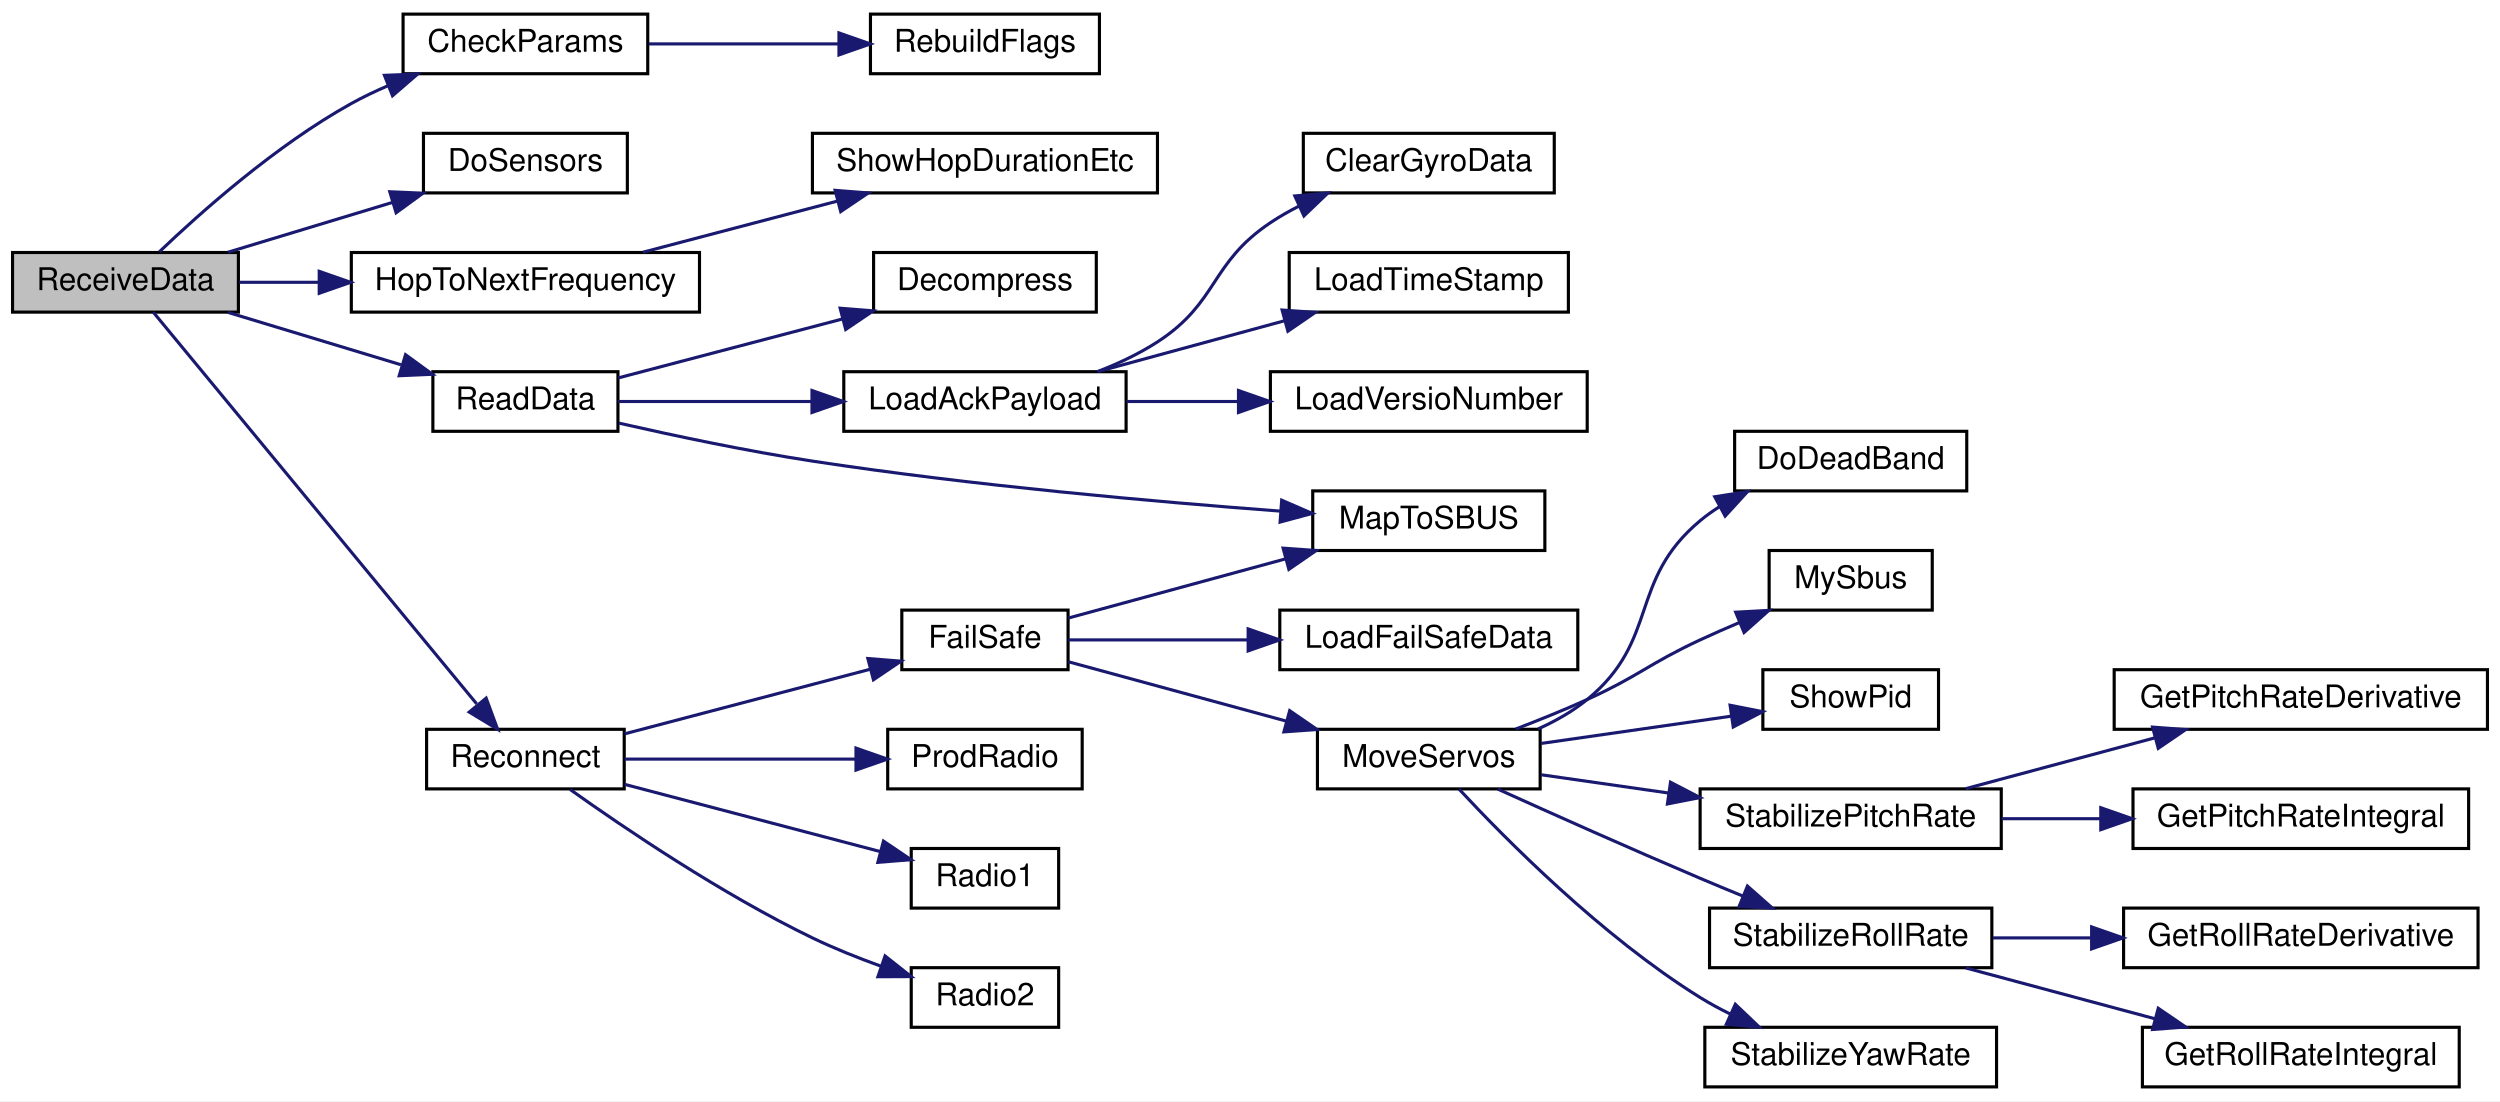
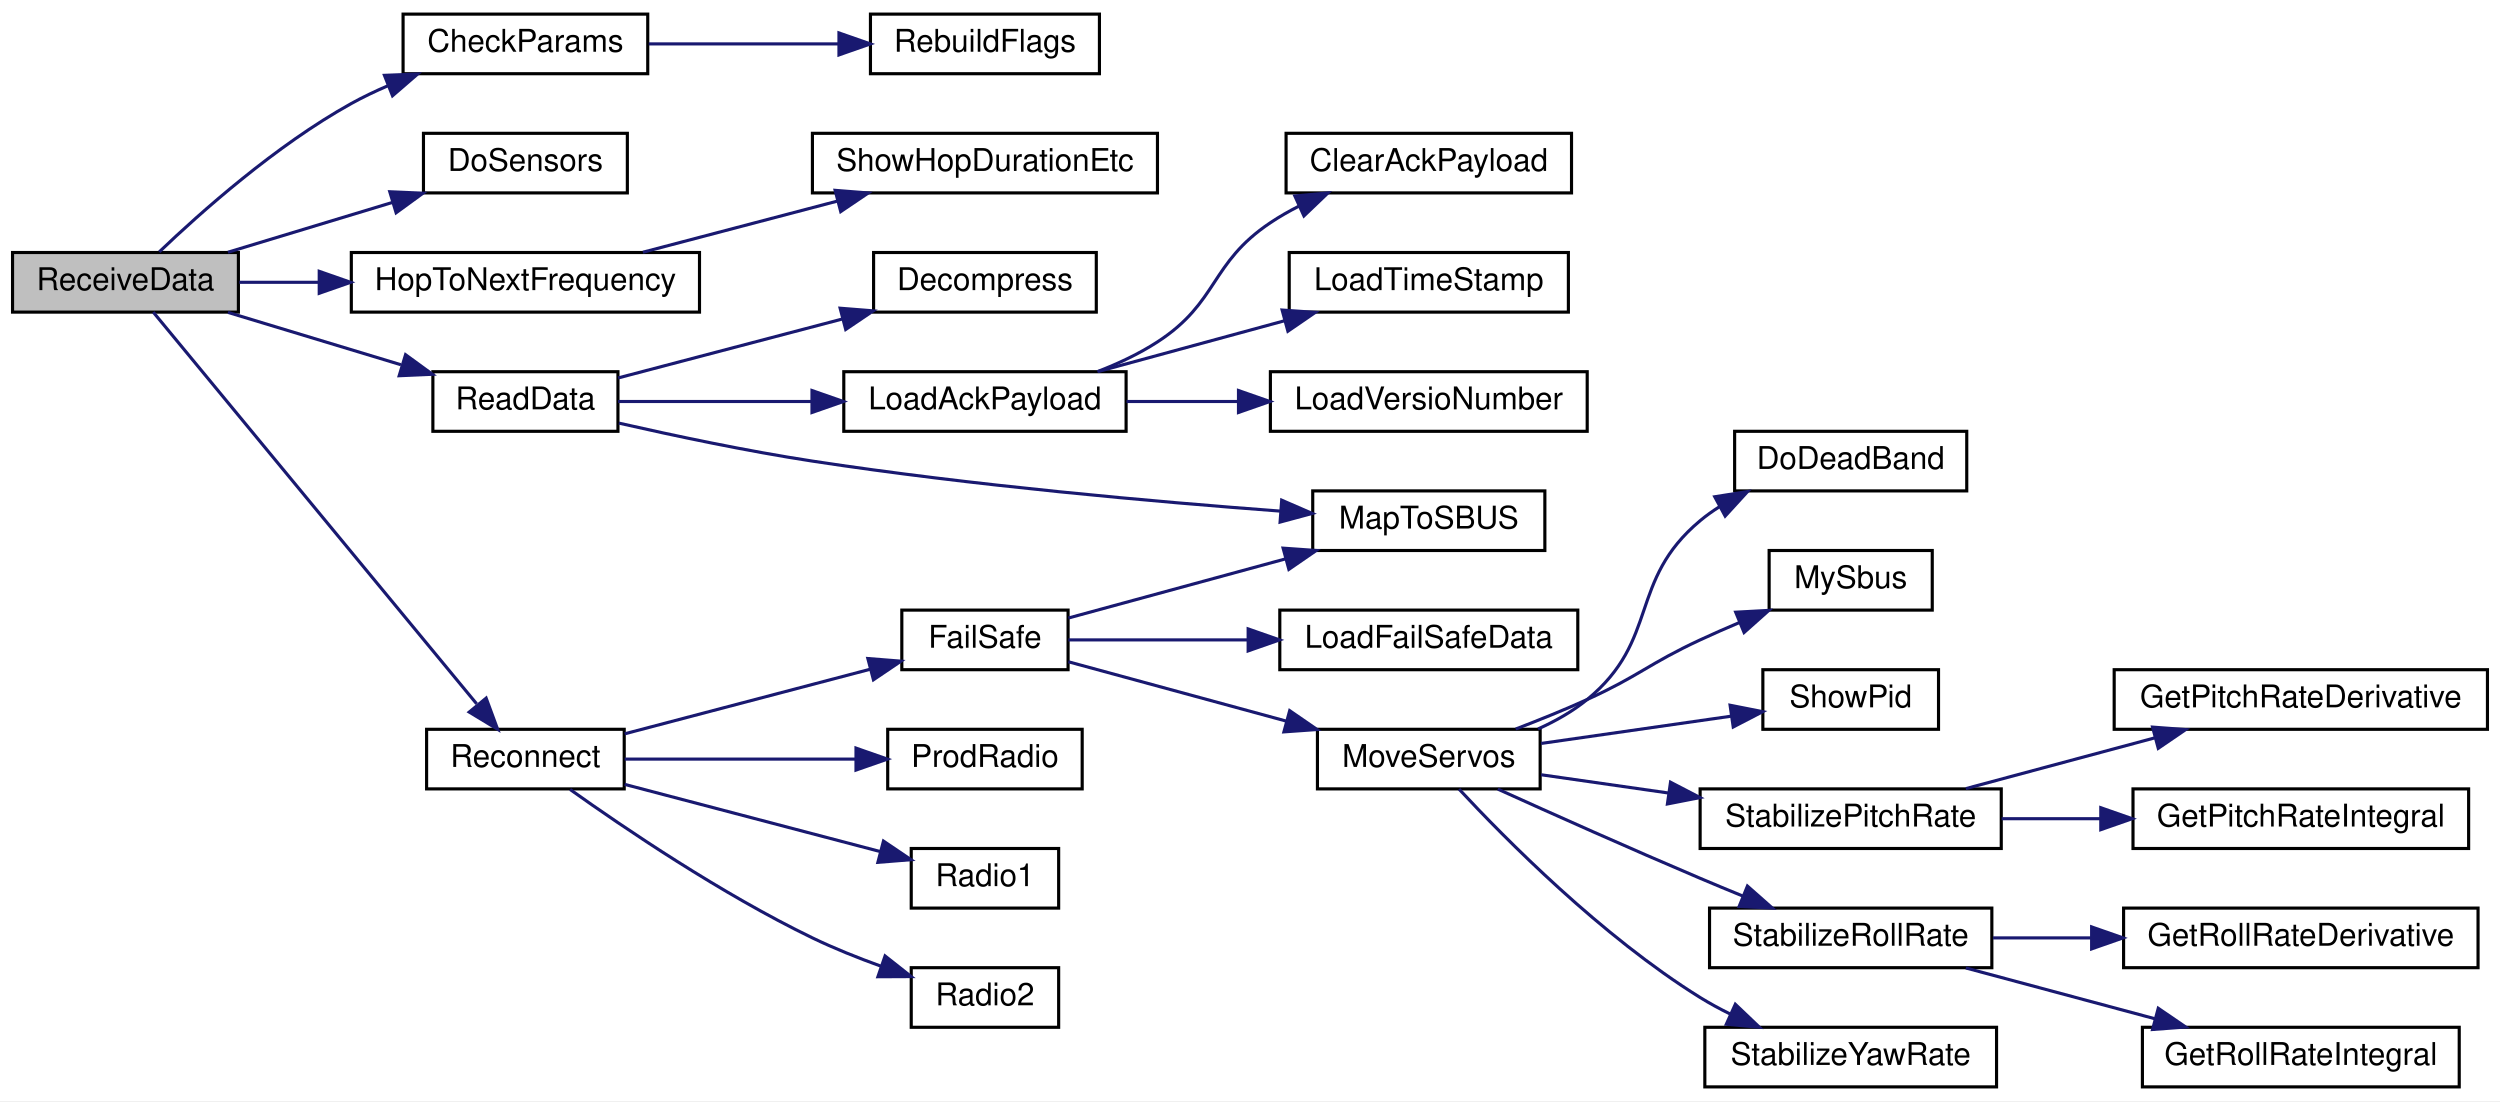
<svg xmlns="http://www.w3.org/2000/svg" xmlns:xlink="http://www.w3.org/1999/xlink" width="797pt" height="351pt" viewBox="0.00 0.00 797.00 351.00">
  <g id="graph0" class="graph" transform="scale(1 1) rotate(0) translate(4 347)">
    <polygon fill="white" stroke="transparent" points="-4,4 -4,-347 793,-347 793,4 -4,4" />
    <g id="node1" class="node">
      <g id="a_node1">
        <a xlink:title=" ">
          <polygon fill="#bfbfbf" stroke="black" points="0,-247.5 0,-266.5 72,-266.5 72,-247.5 0,-247.5" />
          <text text-anchor="middle" x="36" y="-254.5" font-family="Helvetica,sans-Serif" font-size="10.00">ReceiveData</text>
        </a>
      </g>
    </g>
    <g id="node2" class="node">
      <g id="a_node2">
        <a xlink:href="_receiver_code_2src_2main_8cpp.html#a59968cdbd7e86fa4bcb9baeb06c671d1" target="_top" xlink:title=" ">
          <polygon fill="white" stroke="black" points="124.5,-323.5 124.5,-342.5 202.5,-342.5 202.5,-323.5 124.5,-323.5" />
          <text text-anchor="middle" x="163.5" y="-330.5" font-family="Helvetica,sans-Serif" font-size="10.00">CheckParams</text>
        </a>
      </g>
    </g>
    <g id="edge1" class="edge">
      <path fill="none" stroke="midnightblue" d="M46.78,-266.7C59.79,-279.13 83.94,-300.67 108,-314 111.7,-316.05 115.66,-317.94 119.69,-319.67" />
      <polygon fill="midnightblue" stroke="midnightblue" points="118.56,-322.98 129.15,-323.4 121.13,-316.47 118.56,-322.98" />
    </g>
    <g id="node4" class="node">
      <g id="a_node4">
        <a xlink:href="_receiver_code_2src_2main_8cpp.html#a6fa3cec5deb1ccf813e013189b16e22f" target="_top" xlink:title=" ">
          <polygon fill="white" stroke="black" points="131,-285.5 131,-304.5 196,-304.5 196,-285.5 131,-285.5" />
          <text text-anchor="middle" x="163.5" y="-292.5" font-family="Helvetica,sans-Serif" font-size="10.00">DoSensors</text>
        </a>
      </g>
    </g>
    <g id="edge3" class="edge">
      <path fill="none" stroke="midnightblue" d="M68.67,-266.59C84.57,-271.4 104.04,-277.3 121.11,-282.47" />
      <polygon fill="midnightblue" stroke="midnightblue" points="120.26,-285.87 130.84,-285.41 122.28,-279.17 120.26,-285.87" />
    </g>
    <g id="node5" class="node">
      <g id="a_node5">
        <a xlink:href="radio_8h.html#a543565e0a38802d94e0961c9a52234d5" target="_top" xlink:title=" ">
          <polygon fill="white" stroke="black" points="108,-247.5 108,-266.5 219,-266.5 219,-247.5 108,-247.5" />
          <text text-anchor="middle" x="163.5" y="-254.5" font-family="Helvetica,sans-Serif" font-size="10.00">HopToNextFrequency</text>
        </a>
      </g>
    </g>
    <g id="edge4" class="edge">
      <path fill="none" stroke="midnightblue" d="M72.29,-257C80.21,-257 88.86,-257 97.56,-257" />
      <polygon fill="midnightblue" stroke="midnightblue" points="97.77,-260.5 107.77,-257 97.77,-253.5 97.77,-260.5" />
    </g>
    <g id="node7" class="node">
      <g id="a_node7">
        <a xlink:href="_receiver_code_2src_2main_8cpp.html#a07ca94db0e305e9c01ec51e417576308" target="_top" xlink:title=" ">
          <polygon fill="white" stroke="black" points="134,-209.5 134,-228.5 193,-228.5 193,-209.5 134,-209.5" />
          <text text-anchor="middle" x="163.5" y="-216.5" font-family="Helvetica,sans-Serif" font-size="10.00">ReadData</text>
        </a>
      </g>
    </g>
    <g id="edge6" class="edge">
      <path fill="none" stroke="midnightblue" d="M68.67,-247.41C85.42,-242.34 106.13,-236.07 123.83,-230.71" />
      <polygon fill="midnightblue" stroke="midnightblue" points="125.29,-233.92 133.85,-227.68 123.26,-227.22 125.29,-233.92" />
    </g>
    <g id="node14" class="node">
      <g id="a_node14">
        <a xlink:href="radio_8h.html#a692b8b0727e0db358f99c7bf4e8235c0" target="_top" xlink:title=" ">
          <polygon fill="white" stroke="black" points="132,-95.5 132,-114.5 195,-114.5 195,-95.5 132,-95.5" />
          <text text-anchor="middle" x="163.5" y="-102.5" font-family="Helvetica,sans-Serif" font-size="10.00">Reconnect</text>
        </a>
      </g>
    </g>
    <g id="edge13" class="edge">
      <path fill="none" stroke="midnightblue" d="M44.85,-247.49C65.45,-222.54 121.3,-154.89 147.96,-122.61" />
      <polygon fill="midnightblue" stroke="midnightblue" points="150.98,-124.44 154.65,-114.5 145.59,-119.99 150.98,-124.44" />
    </g>
    <g id="node3" class="node">
      <g id="a_node3">
        <a xlink:href="_receiver_code_2src_2main_8cpp.html#ad86a39e4cba19592c760833870f6f69c" target="_top" xlink:title=" ">
          <polygon fill="white" stroke="black" points="273.5,-323.5 273.5,-342.5 346.5,-342.5 346.5,-323.5 273.5,-323.5" />
          <text text-anchor="middle" x="310" y="-330.5" font-family="Helvetica,sans-Serif" font-size="10.00">RebuildFlags</text>
        </a>
      </g>
    </g>
    <g id="edge2" class="edge">
      <path fill="none" stroke="midnightblue" d="M202.84,-333C221.41,-333 243.85,-333 263.3,-333" />
      <polygon fill="midnightblue" stroke="midnightblue" points="263.46,-336.5 273.46,-333 263.46,-329.5 263.46,-336.5" />
    </g>
    <g id="node6" class="node">
      <g id="a_node6">
        <a xlink:href="_receiver_code_2src_2main_8cpp.html#ad019dd60c9cdb9a3d6d0544ce019f1b2" target="_top" xlink:title=" ">
          <polygon fill="white" stroke="black" points="255,-285.5 255,-304.5 365,-304.5 365,-285.5 255,-285.5" />
          <text text-anchor="middle" x="310" y="-292.5" font-family="Helvetica,sans-Serif" font-size="10.00">ShowHopDurationEtc</text>
        </a>
      </g>
    </g>
    <g id="edge5" class="edge">
      <path fill="none" stroke="midnightblue" d="M200.96,-266.59C219.77,-271.54 242.91,-277.62 262.95,-282.89" />
      <polygon fill="midnightblue" stroke="midnightblue" points="262.24,-286.32 272.8,-285.48 264.02,-279.55 262.24,-286.32" />
    </g>
    <g id="node8" class="node">
      <g id="a_node8">
        <a xlink:href="radio_8h.html#a8e1f4879c351e462d6bca620ae4279e2" target="_top" xlink:title=" ">
          <polygon fill="white" stroke="black" points="274.5,-247.5 274.5,-266.5 345.5,-266.5 345.5,-247.5 274.5,-247.5" />
          <text text-anchor="middle" x="310" y="-254.5" font-family="Helvetica,sans-Serif" font-size="10.00">Decompress</text>
        </a>
      </g>
    </g>
    <g id="edge7" class="edge">
      <path fill="none" stroke="midnightblue" d="M193.05,-226.51C213.49,-231.88 241.4,-239.22 264.72,-245.35" />
      <polygon fill="midnightblue" stroke="midnightblue" points="263.83,-248.74 274.39,-247.9 265.61,-241.97 263.83,-248.74" />
    </g>
    <g id="node9" class="node">
      <g id="a_node9">
        <a xlink:href="radio_8h.html#a664f409561bfcf119e0379dd991217e5" target="_top" xlink:title=" ">
          <polygon fill="white" stroke="black" points="265,-209.5 265,-228.5 355,-228.5 355,-209.5 265,-209.5" />
          <text text-anchor="middle" x="310" y="-216.5" font-family="Helvetica,sans-Serif" font-size="10.00">LoadAckPayload</text>
        </a>
      </g>
    </g>
    <g id="edge8" class="edge">
      <path fill="none" stroke="midnightblue" d="M193.05,-219C210.65,-219 233.79,-219 254.77,-219" />
      <polygon fill="midnightblue" stroke="midnightblue" points="254.86,-222.5 264.86,-219 254.86,-215.5 254.86,-222.5" />
    </g>
    <g id="node13" class="node">
      <g id="a_node13">
        <a xlink:href="_receiver_code_2src_2main_8cpp.html#a6a495c5560f12cc3fd3df9454927d681" target="_top" xlink:title=" ">
          <polygon fill="white" stroke="black" points="414.5,-171.5 414.5,-190.5 488.5,-190.5 488.5,-171.5 414.5,-171.5" />
          <text text-anchor="middle" x="451.5" y="-178.5" font-family="Helvetica,sans-Serif" font-size="10.00">MapToSBUS</text>
        </a>
      </g>
    </g>
    <g id="edge12" class="edge">
      <path fill="none" stroke="midnightblue" d="M193.29,-212.11C211,-208.08 234.21,-203.18 255,-200 305.75,-192.23 364.42,-187.03 404.14,-184.06" />
      <polygon fill="midnightblue" stroke="midnightblue" points="404.6,-187.54 414.32,-183.32 404.09,-180.56 404.6,-187.54" />
    </g>
    <g id="node10" class="node">
      <g id="a_node10">
-         <a xlink:href="radio_8h.html#ac44843459ed7a6434be6e3fe6c6a3169" target="_top" xlink:title=" ">
-           <polygon fill="white" stroke="black" points="411.5,-285.5 411.5,-304.5 491.5,-304.5 491.5,-285.5 411.5,-285.5" />
-           <text text-anchor="middle" x="451.5" y="-292.5" font-family="Helvetica,sans-Serif" font-size="10.00">ClearGyroData</text>
+         <a xlink:href="radio_8h.html#a5a26715a721e1073d6ae00498282c056" target="_top" xlink:title=" ">
+           <polygon fill="white" stroke="black" points="406,-285.5 406,-304.5 497,-304.5 497,-285.5 406,-285.5" />
+           <text text-anchor="middle" x="451.5" y="-292.5" font-family="Helvetica,sans-Serif" font-size="10.00">ClearAckPayload</text>
        </a>
      </g>
    </g>
    <g id="edge9" class="edge">
      <path fill="none" stroke="midnightblue" d="M345.85,-228.52C352.48,-231.08 359.16,-234.21 365,-238 384.52,-250.66 381.66,-263.07 401,-276 403.88,-277.93 406.98,-279.7 410.18,-281.32" />
      <polygon fill="midnightblue" stroke="midnightblue" points="408.79,-284.53 419.34,-285.48 411.69,-278.16 408.79,-284.53" />
    </g>
    <g id="node11" class="node">
      <g id="a_node11">
        <a xlink:href="radio_8h.html#a3830d14fd002f2ec6d0843b15139360a" target="_top" xlink:title=" ">
          <polygon fill="white" stroke="black" points="407,-247.5 407,-266.5 496,-266.5 496,-247.5 407,-247.5" />
          <text text-anchor="middle" x="451.5" y="-254.5" font-family="Helvetica,sans-Serif" font-size="10.00">LoadTimeStamp</text>
        </a>
      </g>
    </g>
    <g id="edge10" class="edge">
      <path fill="none" stroke="midnightblue" d="M346.2,-228.59C364.21,-233.49 386.33,-239.52 405.56,-244.76" />
      <polygon fill="midnightblue" stroke="midnightblue" points="404.74,-248.16 415.31,-247.41 406.58,-241.41 404.74,-248.16" />
    </g>
    <g id="node12" class="node">
      <g id="a_node12">
        <a xlink:href="radio_8h.html#af067d2e9e8981a59af86ec75a0db36b4" target="_top" xlink:title=" ">
          <polygon fill="white" stroke="black" points="401,-209.5 401,-228.5 502,-228.5 502,-209.5 401,-209.5" />
          <text text-anchor="middle" x="451.5" y="-216.5" font-family="Helvetica,sans-Serif" font-size="10.00">LoadVersioNumber</text>
        </a>
      </g>
    </g>
    <g id="edge11" class="edge">
      <path fill="none" stroke="midnightblue" d="M355.14,-219C366.37,-219 378.64,-219 390.52,-219" />
      <polygon fill="midnightblue" stroke="midnightblue" points="390.83,-222.5 400.83,-219 390.83,-215.5 390.83,-222.5" />
    </g>
    <g id="node15" class="node">
      <g id="a_node15">
        <a xlink:href="radio_8h.html#a42318598726782ebb2e1857f167c8cda" target="_top" xlink:title=" ">
          <polygon fill="white" stroke="black" points="283.5,-133.5 283.5,-152.5 336.5,-152.5 336.5,-133.5 283.5,-133.5" />
          <text text-anchor="middle" x="310" y="-140.5" font-family="Helvetica,sans-Serif" font-size="10.00">FailSafe</text>
        </a>
      </g>
    </g>
    <g id="edge14" class="edge">
      <path fill="none" stroke="midnightblue" d="M195.14,-113.06C218.05,-119.08 249.42,-127.33 273.43,-133.65" />
      <polygon fill="midnightblue" stroke="midnightblue" points="272.67,-137.06 283.23,-136.22 274.45,-130.29 272.67,-137.06" />
    </g>
    <g id="node28" class="node">
      <g id="a_node28">
        <a xlink:href="radio_8h.html#a99f0389cf05f26f8c76aab69eb7d9529" target="_top" xlink:title=" ">
          <polygon fill="white" stroke="black" points="279,-95.5 279,-114.5 341,-114.5 341,-95.5 279,-95.5" />
          <text text-anchor="middle" x="310" y="-102.5" font-family="Helvetica,sans-Serif" font-size="10.00">ProdRadio</text>
        </a>
      </g>
    </g>
    <g id="edge28" class="edge">
      <path fill="none" stroke="midnightblue" d="M195.14,-105C216.55,-105 245.36,-105 268.63,-105" />
      <polygon fill="midnightblue" stroke="midnightblue" points="268.89,-108.5 278.89,-105 268.89,-101.5 268.89,-108.5" />
    </g>
    <g id="node29" class="node">
      <g id="a_node29">
        <a xlink:href="radio_8h.html#a6e2d4126d864c50e7c23c988c2bfdd1a" target="_top" xlink:title=" ">
          <polygon fill="white" stroke="black" points="286.5,-57.5 286.5,-76.5 333.5,-76.5 333.5,-57.5 286.5,-57.5" />
          <text text-anchor="middle" x="310" y="-64.5" font-family="Helvetica,sans-Serif" font-size="10.00">Radio1</text>
        </a>
      </g>
    </g>
    <g id="edge29" class="edge">
      <path fill="none" stroke="midnightblue" d="M195.14,-96.94C219.07,-90.65 252.22,-81.93 276.58,-75.53" />
      <polygon fill="midnightblue" stroke="midnightblue" points="277.65,-78.86 286.43,-72.93 275.87,-72.09 277.65,-78.86" />
    </g>
    <g id="node30" class="node">
      <g id="a_node30">
        <a xlink:href="radio_8h.html#a8b76f3c338025926421c7b308405bbfd" target="_top" xlink:title=" ">
          <polygon fill="white" stroke="black" points="286.5,-19.5 286.5,-38.5 333.5,-38.5 333.5,-19.5 286.5,-19.5" />
          <text text-anchor="middle" x="310" y="-26.5" font-family="Helvetica,sans-Serif" font-size="10.00">Radio2</text>
        </a>
      </g>
    </g>
    <g id="edge30" class="edge">
      <path fill="none" stroke="midnightblue" d="M177.75,-95.32C194.92,-83.09 226.08,-61.98 255,-48 261.89,-44.67 269.52,-41.62 276.82,-38.99" />
      <polygon fill="midnightblue" stroke="midnightblue" points="278.16,-42.24 286.48,-35.67 275.88,-35.62 278.16,-42.24" />
    </g>
    <g id="edge16" class="edge">
      <path fill="none" stroke="midnightblue" d="M336.59,-149.97C355.91,-155.23 382.91,-162.59 405.78,-168.82" />
      <polygon fill="midnightblue" stroke="midnightblue" points="405.05,-172.25 415.62,-171.5 406.89,-165.49 405.05,-172.25" />
    </g>
    <g id="node16" class="node">
      <g id="a_node16">
        <a xlink:href="_receiver_code_2src_2main_8cpp.html#a7b232e8049c83655363495df07fc96d9" target="_top" xlink:title=" ">
          <polygon fill="white" stroke="black" points="404,-133.5 404,-152.5 499,-152.5 499,-133.5 404,-133.5" />
          <text text-anchor="middle" x="451.5" y="-140.5" font-family="Helvetica,sans-Serif" font-size="10.00">LoadFailSafeData</text>
        </a>
      </g>
    </g>
    <g id="edge15" class="edge">
      <path fill="none" stroke="midnightblue" d="M336.59,-143C352.6,-143 373.88,-143 393.71,-143" />
      <polygon fill="midnightblue" stroke="midnightblue" points="393.91,-146.5 403.91,-143 393.91,-139.5 393.91,-146.5" />
    </g>
    <g id="node17" class="node">
      <g id="a_node17">
        <a xlink:href="_receiver_code_2src_2main_8cpp.html#a6f2443a0666140cf4d8b7352bb3b793c" target="_top" xlink:title=" ">
          <polygon fill="white" stroke="black" points="416,-95.5 416,-114.5 487,-114.5 487,-95.5 416,-95.5" />
          <text text-anchor="middle" x="451.5" y="-102.5" font-family="Helvetica,sans-Serif" font-size="10.00">MoveServos</text>
        </a>
      </g>
    </g>
    <g id="edge17" class="edge">
      <path fill="none" stroke="midnightblue" d="M336.59,-136.03C355.98,-130.75 383.1,-123.36 406.02,-117.12" />
      <polygon fill="midnightblue" stroke="midnightblue" points="407.15,-120.44 415.88,-114.43 405.31,-113.68 407.15,-120.44" />
    </g>
    <g id="node18" class="node">
      <g id="a_node18">
        <a xlink:href="imu_8h.html#a8af33ed107fd76161fafaedefee43681" target="_top" xlink:title=" ">
          <polygon fill="white" stroke="black" points="549,-190.5 549,-209.5 623,-209.5 623,-190.5 549,-190.5" />
          <text text-anchor="middle" x="586" y="-197.5" font-family="Helvetica,sans-Serif" font-size="10.00">DoDeadBand</text>
        </a>
      </g>
    </g>
    <g id="edge18" class="edge">
      <path fill="none" stroke="midnightblue" d="M486.32,-114.61C491.91,-117.11 497.37,-120.21 502,-124 525.17,-143 515,-161.79 538,-181 539.95,-182.63 542.06,-184.13 544.27,-185.52" />
      <polygon fill="midnightblue" stroke="midnightblue" points="542.66,-188.63 553.13,-190.29 545.98,-182.47 542.66,-188.63" />
    </g>
    <g id="node19" class="node">
      <g id="a_node19">
        <a xlink:href="_receiver_code_2src_2main_8cpp.html#a5424788640aaa8d535d6ea077949ef82" target="_top" xlink:title=" ">
          <polygon fill="white" stroke="black" points="560,-152.5 560,-171.5 612,-171.5 612,-152.5 560,-152.5" />
          <text text-anchor="middle" x="586" y="-159.5" font-family="Helvetica,sans-Serif" font-size="10.00">MySbus</text>
        </a>
      </g>
    </g>
    <g id="edge19" class="edge">
      <path fill="none" stroke="midnightblue" d="M479.2,-114.58C486.65,-117.44 494.71,-120.69 502,-124 518.47,-131.48 521.59,-135.38 538,-143 542.06,-144.89 546.36,-146.77 550.65,-148.59" />
      <polygon fill="midnightblue" stroke="midnightblue" points="549.34,-151.83 559.92,-152.41 552.01,-145.36 549.34,-151.83" />
    </g>
    <g id="node20" class="node">
      <g id="a_node20">
        <a xlink:href="_receiver_code_2src_2main_8cpp.html#a6d8b17c285caab118add813ad0dfdc69" target="_top" xlink:title=" ">
          <polygon fill="white" stroke="black" points="558,-114.5 558,-133.5 614,-133.5 614,-114.5 558,-114.5" />
          <text text-anchor="middle" x="586" y="-121.5" font-family="Helvetica,sans-Serif" font-size="10.00">ShowPid</text>
        </a>
      </g>
    </g>
    <g id="edge20" class="edge">
      <path fill="none" stroke="midnightblue" d="M487.31,-109.99C505.94,-112.66 528.9,-115.95 547.87,-118.68" />
      <polygon fill="midnightblue" stroke="midnightblue" points="547.55,-122.17 557.95,-120.12 548.55,-115.24 547.55,-122.17" />
    </g>
    <g id="node21" class="node">
      <g id="a_node21">
        <a xlink:href="imu_8h.html#a49760866b31e1d6fdc7354d0bfe1e214" target="_top" xlink:title=" ">
          <polygon fill="white" stroke="black" points="538,-76.5 538,-95.5 634,-95.5 634,-76.5 538,-76.5" />
          <text text-anchor="middle" x="586" y="-83.5" font-family="Helvetica,sans-Serif" font-size="10.00">StabilizePitchRate</text>
        </a>
      </g>
    </g>
    <g id="edge21" class="edge">
      <path fill="none" stroke="midnightblue" d="M487.31,-100.01C499.78,-98.22 514.17,-96.16 528.02,-94.17" />
      <polygon fill="midnightblue" stroke="midnightblue" points="528.56,-97.63 537.96,-92.74 527.57,-90.7 528.56,-97.63" />
    </g>
    <g id="node24" class="node">
      <g id="a_node24">
        <a xlink:href="imu_8h.html#a728333ba3718182e54444a5d42dfaf42" target="_top" xlink:title=" ">
          <polygon fill="white" stroke="black" points="541,-38.5 541,-57.5 631,-57.5 631,-38.5 541,-38.5" />
          <text text-anchor="middle" x="586" y="-45.5" font-family="Helvetica,sans-Serif" font-size="10.00">StabilizeRollRate</text>
        </a>
      </g>
    </g>
    <g id="edge24" class="edge">
      <path fill="none" stroke="midnightblue" d="M473.5,-95.43C490.75,-87.62 515.87,-76.39 538,-67 542.43,-65.12 547.1,-63.18 551.72,-61.29" />
      <polygon fill="midnightblue" stroke="midnightblue" points="553.08,-64.52 561.02,-57.51 550.44,-58.03 553.08,-64.52" />
    </g>
    <g id="node27" class="node">
      <g id="a_node27">
        <a xlink:href="imu_8h.html#ae6c34569f8567a3895fddfd6448bcee2" target="_top" xlink:title=" ">
          <polygon fill="white" stroke="black" points="539.5,-0.5 539.5,-19.5 632.5,-19.5 632.5,-0.5 539.5,-0.5" />
          <text text-anchor="middle" x="586" y="-7.5" font-family="Helvetica,sans-Serif" font-size="10.00">StabilizeYawRate</text>
        </a>
      </g>
    </g>
    <g id="edge27" class="edge">
      <path fill="none" stroke="midnightblue" d="M461.14,-95.43C475.7,-79.77 506.61,-48.48 538,-29 541.01,-27.13 544.23,-25.38 547.53,-23.76" />
      <polygon fill="midnightblue" stroke="midnightblue" points="549.22,-26.84 556.89,-19.53 546.34,-20.46 549.22,-26.84" />
    </g>
    <g id="node22" class="node">
      <g id="a_node22">
        <a xlink:href="imu_8h.html#ac014ca8e30c59c609753d77ecb2066e1" target="_top" xlink:title=" ">
          <polygon fill="white" stroke="black" points="670,-114.5 670,-133.5 789,-133.5 789,-114.5 670,-114.5" />
          <text text-anchor="middle" x="729.5" y="-121.5" font-family="Helvetica,sans-Serif" font-size="10.00">GetPitchRateDerivative</text>
        </a>
      </g>
    </g>
    <g id="edge22" class="edge">
      <path fill="none" stroke="midnightblue" d="M622.71,-95.59C640.97,-100.49 663.41,-106.52 682.91,-111.76" />
      <polygon fill="midnightblue" stroke="midnightblue" points="682.24,-115.2 692.8,-114.41 684.05,-108.44 682.24,-115.2" />
    </g>
    <g id="node23" class="node">
      <g id="a_node23">
        <a xlink:href="imu_8h.html#acd8257c47375b8831e52fca355396d51" target="_top" xlink:title=" ">
          <polygon fill="white" stroke="black" points="676,-76.5 676,-95.5 783,-95.5 783,-76.5 676,-76.5" />
          <text text-anchor="middle" x="729.5" y="-83.5" font-family="Helvetica,sans-Serif" font-size="10.00">GetPitchRateIntegral</text>
        </a>
      </g>
    </g>
    <g id="edge23" class="edge">
      <path fill="none" stroke="midnightblue" d="M634.12,-86C644.23,-86 655.07,-86 665.67,-86" />
      <polygon fill="midnightblue" stroke="midnightblue" points="665.73,-89.5 675.73,-86 665.73,-82.5 665.73,-89.5" />
    </g>
    <g id="node25" class="node">
      <g id="a_node25">
        <a xlink:href="imu_8h.html#a440cead796442e3ec67f07b13662f2b8" target="_top" xlink:title=" ">
          <polygon fill="white" stroke="black" points="673,-38.5 673,-57.5 786,-57.5 786,-38.5 673,-38.5" />
          <text text-anchor="middle" x="729.5" y="-45.5" font-family="Helvetica,sans-Serif" font-size="10.00">GetRollRateDerivative</text>
        </a>
      </g>
    </g>
    <g id="edge25" class="edge">
      <path fill="none" stroke="midnightblue" d="M631.38,-48C641.33,-48 652.1,-48 662.71,-48" />
      <polygon fill="midnightblue" stroke="midnightblue" points="662.81,-51.5 672.81,-48 662.81,-44.5 662.81,-51.5" />
    </g>
    <g id="node26" class="node">
      <g id="a_node26">
        <a xlink:href="imu_8h.html#aad3abf2eaa21decfe43ff4c98a09570d" target="_top" xlink:title=" ">
          <polygon fill="white" stroke="black" points="679,-0.5 679,-19.5 780,-19.5 780,-0.5 679,-0.5" />
          <text text-anchor="middle" x="729.5" y="-7.5" font-family="Helvetica,sans-Serif" font-size="10.00">GetRollRateIntegral</text>
        </a>
      </g>
    </g>
    <g id="edge26" class="edge">
      <path fill="none" stroke="midnightblue" d="M622.71,-38.41C640.97,-33.51 663.41,-27.48 682.91,-22.24" />
      <polygon fill="midnightblue" stroke="midnightblue" points="684.05,-25.56 692.8,-19.59 682.24,-18.8 684.05,-25.56" />
    </g>
  </g>
</svg>
